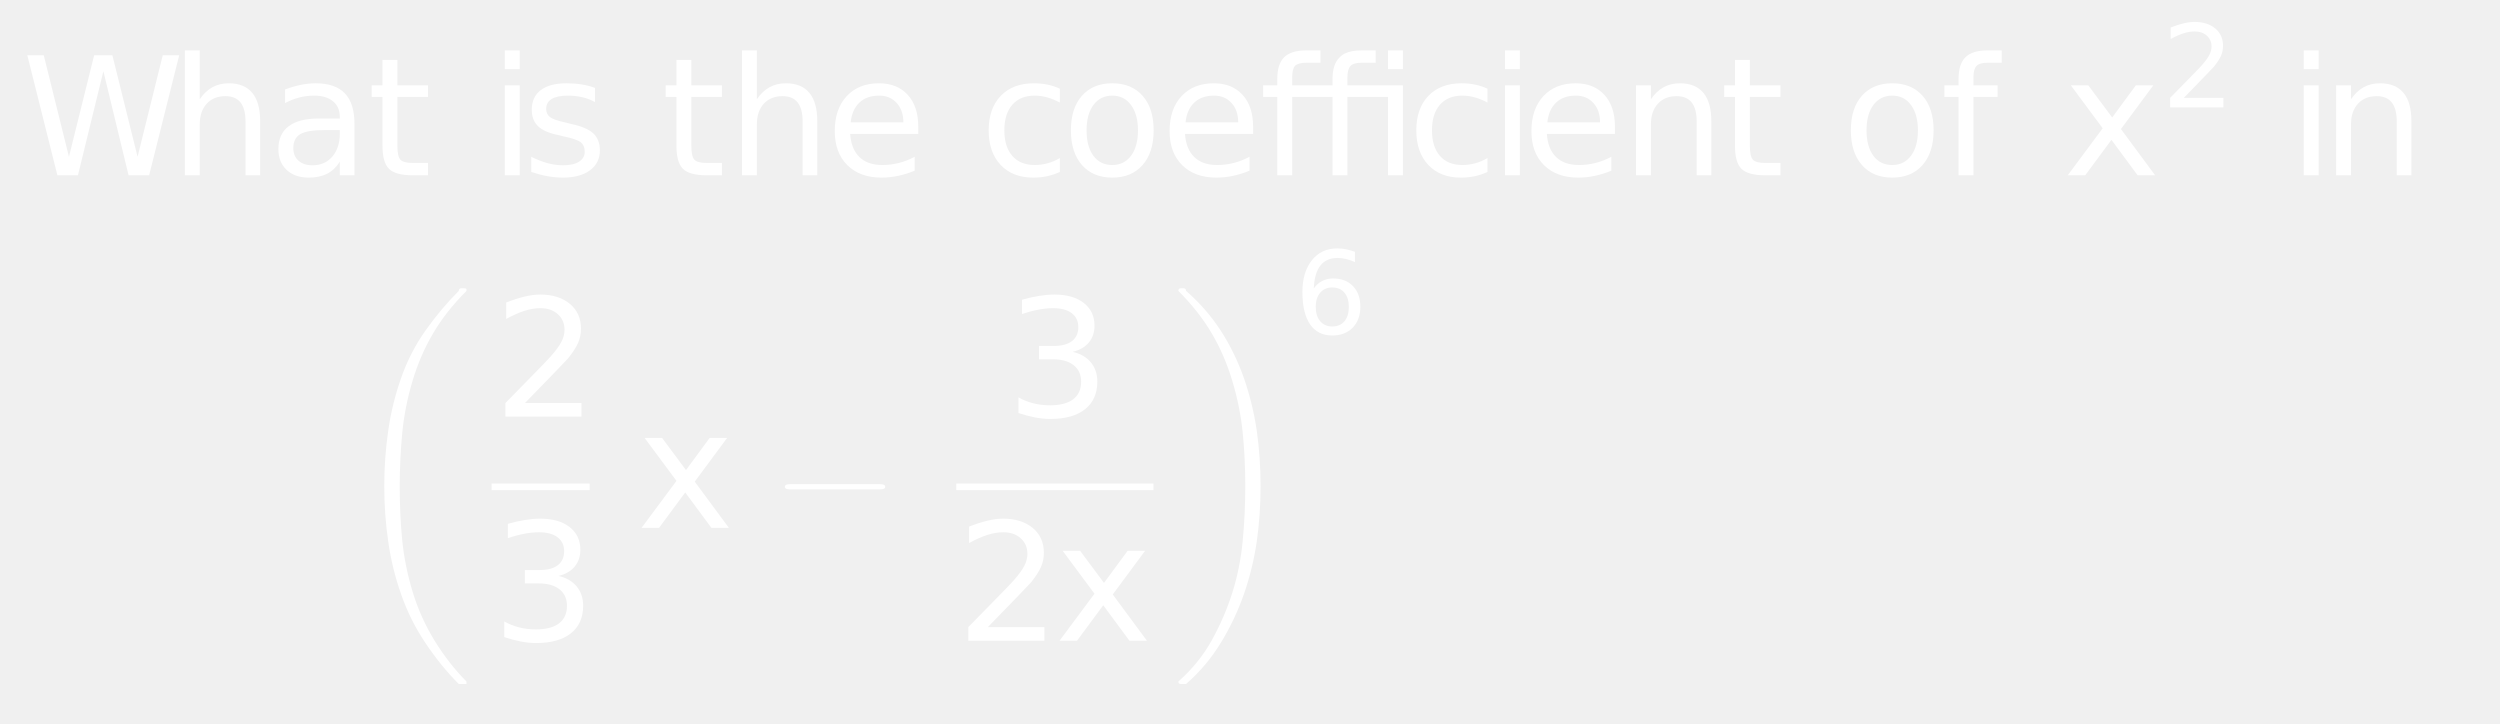
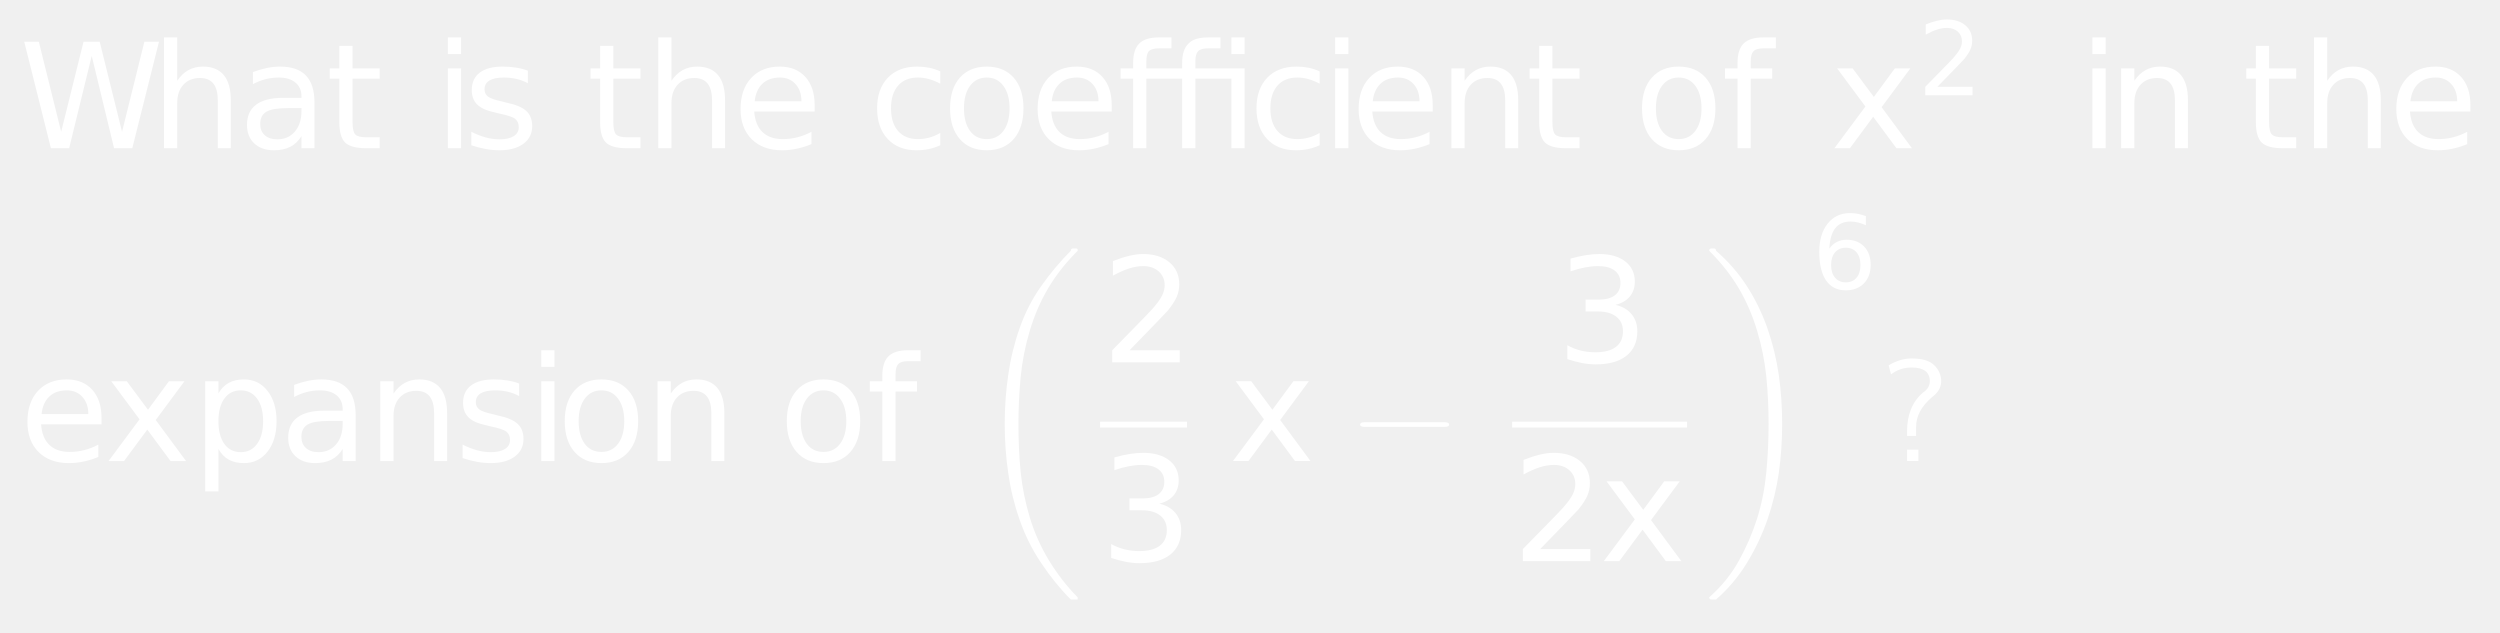
- <svg xmlns="http://www.w3.org/2000/svg" style="fill-opacity:1; color-rendering:auto; color-interpolation:auto; stroke:black; text-rendering:auto; stroke-linecap:square; stroke-miterlimit:10; stroke-opacity:1; shape-rendering:auto; fill:black; stroke-dasharray:none; font-weight:normal; stroke-width:1; font-family:'Dialog'; font-style:normal; stroke-linejoin:miter; font-size:12; stroke-dashoffset:0; image-rendering:auto;" width="228" height="66">
+ <svg xmlns="http://www.w3.org/2000/svg" style="fill-opacity:1; color-rendering:auto; color-interpolation:auto; stroke:black; text-rendering:auto; stroke-linecap:square; stroke-miterlimit:10; stroke-opacity:1; shape-rendering:auto; fill:black; stroke-dasharray:none; font-weight:normal; stroke-width:1; font-family:'Dialog'; font-style:normal; stroke-linejoin:miter; font-size:12; stroke-dashoffset:0; image-rendering:auto;" width="257" height="65">
  <defs id="genericDefs" />
  <g>
-     <g transform="scale(15,15) translate(0.1333,1.0658) scale(0.1,0.1)" style="fill:white; text-rendering:geometricPrecision; color-rendering:optimizeQuality; image-rendering:optimizeQuality; color-interpolation:linearRGB; stroke:white;">
+     <g transform="scale(15,15) translate(0.1333,1.0158) scale(0.1,0.1)" style="fill:white; text-rendering:geometricPrecision; color-rendering:optimizeQuality; image-rendering:optimizeQuality; color-interpolation:linearRGB; stroke:white;">
      <path style="stroke:none;" d="M0.328 -7.297 L1.328 -7.297 L2.859 -1.125 L4.391 -7.297 L5.5 -7.297 L7.031 -1.125 L8.562 -7.297 L9.562 -7.297 L7.734 0 L6.484 0 L4.953 -6.328 L3.406 0 L2.156 0 L0.328 -7.297 ZM14.484 -3.297 L14.484 0 L13.594 0 L13.594 -3.266 Q13.594 -4.047 13.289 -4.43 Q12.984 -4.812 12.375 -4.812 Q11.656 -4.812 11.234 -4.352 Q10.812 -3.891 10.812 -3.094 L10.812 0 L9.906 0 L9.906 -7.594 L10.812 -7.594 L10.812 -4.625 Q11.141 -5.109 11.578 -5.352 Q12.016 -5.594 12.578 -5.594 Q13.516 -5.594 14 -5.016 Q14.484 -4.438 14.484 -3.297 ZM18.422 -2.75 Q17.344 -2.75 16.922 -2.5 Q16.5 -2.25 16.5 -1.656 Q16.5 -1.172 16.812 -0.891 Q17.125 -0.609 17.672 -0.609 Q18.422 -0.609 18.875 -1.141 Q19.328 -1.672 19.328 -2.547 L19.328 -2.75 L18.422 -2.75 ZM20.219 -3.125 L20.219 0 L19.328 0 L19.328 -0.828 Q19.016 -0.328 18.555 -0.094 Q18.094 0.141 17.438 0.141 Q16.594 0.141 16.094 -0.328 Q15.594 -0.797 15.594 -1.594 Q15.594 -2.516 16.219 -2.984 Q16.844 -3.453 18.062 -3.453 L19.328 -3.453 L19.328 -3.547 Q19.328 -4.156 18.914 -4.5 Q18.5 -4.844 17.766 -4.844 Q17.297 -4.844 16.852 -4.727 Q16.406 -4.609 16 -4.391 L16 -5.219 Q16.5 -5.406 16.961 -5.5 Q17.422 -5.594 17.859 -5.594 Q19.047 -5.594 19.633 -4.984 Q20.219 -4.375 20.219 -3.125 ZM22.828 -7.016 L22.828 -5.469 L24.688 -5.469 L24.688 -4.766 L22.828 -4.766 L22.828 -1.797 Q22.828 -1.141 23.016 -0.945 Q23.203 -0.75 23.766 -0.75 L24.688 -0.75 L24.688 0 L23.766 0 Q22.719 0 22.32 -0.391 Q21.922 -0.781 21.922 -1.797 L21.922 -4.766 L21.266 -4.766 L21.266 -5.469 L21.922 -5.469 L21.922 -7.016 L22.828 -7.016 Z" />
      <path d="M0.938 -5.469 L1.844 -5.469 L1.844 0 L0.938 0 L0.938 -5.469 ZM0.938 -7.594 L1.844 -7.594 L1.844 -6.453 L0.938 -6.453 L0.938 -7.594 ZM6.422 -5.312 L6.422 -4.453 Q6.047 -4.656 5.641 -4.75 Q5.234 -4.844 4.781 -4.844 Q4.125 -4.844 3.789 -4.641 Q3.453 -4.438 3.453 -4.031 Q3.453 -3.719 3.688 -3.539 Q3.922 -3.359 4.656 -3.203 L4.953 -3.125 Q5.922 -2.922 6.32 -2.547 Q6.719 -2.172 6.719 -1.516 Q6.719 -0.75 6.117 -0.305 Q5.516 0.141 4.469 0.141 Q4.016 0.141 3.539 0.055 Q3.062 -0.031 2.547 -0.203 L2.547 -1.125 Q3.047 -0.875 3.523 -0.742 Q4 -0.609 4.484 -0.609 Q5.109 -0.609 5.453 -0.828 Q5.797 -1.047 5.797 -1.438 Q5.797 -1.812 5.555 -2.008 Q5.312 -2.203 4.469 -2.375 L4.156 -2.453 Q3.328 -2.625 2.953 -2.992 Q2.578 -3.359 2.578 -3.984 Q2.578 -4.766 3.125 -5.18 Q3.672 -5.594 4.688 -5.594 Q5.172 -5.594 5.617 -5.523 Q6.062 -5.453 6.422 -5.312 Z" style="stroke:none;" transform="scale(10,10) translate(2.8421,0) scale(0.1,0.1)" />
      <path d="M1.828 -7.016 L1.828 -5.469 L3.688 -5.469 L3.688 -4.766 L1.828 -4.766 L1.828 -1.797 Q1.828 -1.141 2.016 -0.945 Q2.203 -0.75 2.766 -0.75 L3.688 -0.75 L3.688 0 L2.766 0 Q1.719 0 1.32 -0.391 Q0.922 -0.781 0.922 -1.797 L0.922 -4.766 L0.266 -4.766 L0.266 -5.469 L0.922 -5.469 L0.922 -7.016 L1.828 -7.016 ZM9.484 -3.297 L9.484 0 L8.594 0 L8.594 -3.266 Q8.594 -4.047 8.289 -4.43 Q7.984 -4.812 7.375 -4.812 Q6.656 -4.812 6.234 -4.352 Q5.812 -3.891 5.812 -3.094 L5.812 0 L4.906 0 L4.906 -7.594 L5.812 -7.594 L5.812 -4.625 Q6.141 -5.109 6.578 -5.352 Q7.016 -5.594 7.578 -5.594 Q8.516 -5.594 9 -5.016 Q9.484 -4.438 9.484 -3.297 ZM15.625 -2.953 L15.625 -2.516 L11.484 -2.516 Q11.547 -1.594 12.047 -1.109 Q12.547 -0.625 13.438 -0.625 Q13.953 -0.625 14.445 -0.75 Q14.938 -0.875 15.406 -1.125 L15.406 -0.281 Q14.922 -0.078 14.414 0.031 Q13.906 0.141 13.391 0.141 Q12.078 0.141 11.312 -0.617 Q10.547 -1.375 10.547 -2.688 Q10.547 -4.031 11.273 -4.812 Q12 -5.594 13.234 -5.594 Q14.344 -5.594 14.984 -4.891 Q15.625 -4.188 15.625 -2.953 ZM14.719 -3.219 Q14.719 -3.953 14.312 -4.398 Q13.906 -4.844 13.25 -4.844 Q12.484 -4.844 12.039 -4.414 Q11.594 -3.984 11.516 -3.219 L14.719 -3.219 Z" style="stroke:none;" transform="scale(10,10) translate(3.8873,0) scale(0.1,0.1)" />
      <path d="M4.875 -5.266 L4.875 -4.422 Q4.5 -4.625 4.117 -4.734 Q3.734 -4.844 3.344 -4.844 Q2.469 -4.844 1.984 -4.289 Q1.5 -3.734 1.5 -2.734 Q1.5 -1.734 1.984 -1.18 Q2.469 -0.625 3.344 -0.625 Q3.734 -0.625 4.117 -0.727 Q4.5 -0.828 4.875 -1.047 L4.875 -0.203 Q4.5 -0.031 4.102 0.055 Q3.703 0.141 3.25 0.141 Q2 0.141 1.273 -0.633 Q0.547 -1.406 0.547 -2.734 Q0.547 -4.062 1.281 -4.828 Q2.016 -5.594 3.297 -5.594 Q3.719 -5.594 4.109 -5.516 Q4.5 -5.438 4.875 -5.266 ZM8.062 -4.844 Q7.344 -4.844 6.922 -4.281 Q6.5 -3.719 6.5 -2.734 Q6.5 -1.75 6.914 -1.188 Q7.328 -0.625 8.062 -0.625 Q8.781 -0.625 9.203 -1.188 Q9.625 -1.75 9.625 -2.734 Q9.625 -3.703 9.203 -4.273 Q8.781 -4.844 8.062 -4.844 ZM8.062 -5.594 Q9.234 -5.594 9.906 -4.836 Q10.578 -4.078 10.578 -2.734 Q10.578 -1.391 9.906 -0.625 Q9.234 0.141 8.062 0.141 Q6.891 0.141 6.219 -0.625 Q5.547 -1.391 5.547 -2.734 Q5.547 -4.078 6.219 -4.836 Q6.891 -5.594 8.062 -5.594 ZM16.625 -2.953 L16.625 -2.516 L12.484 -2.516 Q12.547 -1.594 13.047 -1.109 Q13.547 -0.625 14.438 -0.625 Q14.953 -0.625 15.445 -0.75 Q15.938 -0.875 16.406 -1.125 L16.406 -0.281 Q15.922 -0.078 15.414 0.031 Q14.906 0.141 14.391 0.141 Q13.078 0.141 12.312 -0.617 Q11.547 -1.375 11.547 -2.688 Q11.547 -4.031 12.273 -4.812 Q13 -5.594 14.234 -5.594 Q15.344 -5.594 15.984 -4.891 Q16.625 -4.188 16.625 -2.953 ZM15.719 -3.219 Q15.719 -3.953 15.312 -4.398 Q14.906 -4.844 14.25 -4.844 Q13.484 -4.844 13.039 -4.414 Q12.594 -3.984 12.516 -3.219 L15.719 -3.219 ZM20.719 -7.594 L20.719 -6.844 L19.859 -6.844 Q19.375 -6.844 19.172 -6.656 Q19 -6.453 19 -5.953 L19 -5.469 L21.453 -5.469 L21.453 -5.844 Q21.453 -6.766 21.891 -7.172 Q22.016 -7.312 22.203 -7.406 Q22.594 -7.594 23.234 -7.594 L24.078 -7.594 L24.078 -6.844 L23.219 -6.844 Q22.734 -6.844 22.547 -6.648 Q22.359 -6.453 22.359 -5.953 L22.359 -5.469 L25.734 -5.469 L25.734 0 L24.828 0 L24.828 -4.766 L22.359 -4.766 L22.359 0 L21.453 0 L21.453 -4.766 L19 -4.766 L19 0 L18.094 0 L18.094 -4.766 L17.234 -4.766 L17.234 -5.469 L18.094 -5.469 L18.094 -5.844 Q18.094 -6.766 18.516 -7.18 Q18.938 -7.594 19.859 -7.594 L20.719 -7.594 ZM24.828 -7.594 L25.734 -7.594 L25.734 -6.453 L24.828 -6.453 L24.828 -7.594 ZM30.875 -5.266 L30.875 -4.422 Q30.5 -4.625 30.117 -4.734 Q29.734 -4.844 29.344 -4.844 Q28.469 -4.844 27.984 -4.289 Q27.5 -3.734 27.5 -2.734 Q27.5 -1.734 27.984 -1.18 Q28.469 -0.625 29.344 -0.625 Q29.734 -0.625 30.117 -0.727 Q30.5 -0.828 30.875 -1.047 L30.875 -0.203 Q30.5 -0.031 30.102 0.055 Q29.703 0.141 29.25 0.141 Q28 0.141 27.273 -0.633 Q26.547 -1.406 26.547 -2.734 Q26.547 -4.062 27.281 -4.828 Q28.016 -5.594 29.297 -5.594 Q29.719 -5.594 30.109 -5.516 Q30.5 -5.438 30.875 -5.266 ZM31.938 -5.469 L32.844 -5.469 L32.844 0 L31.938 0 L31.938 -5.469 ZM31.938 -7.594 L32.844 -7.594 L32.844 -6.453 L31.938 -6.453 L31.938 -7.594 ZM38.625 -2.953 L38.625 -2.516 L34.484 -2.516 Q34.547 -1.594 35.047 -1.109 Q35.547 -0.625 36.438 -0.625 Q36.953 -0.625 37.445 -0.75 Q37.938 -0.875 38.406 -1.125 L38.406 -0.281 Q37.922 -0.078 37.414 0.031 Q36.906 0.141 36.391 0.141 Q35.078 0.141 34.312 -0.617 Q33.547 -1.375 33.547 -2.688 Q33.547 -4.031 34.273 -4.812 Q35 -5.594 36.234 -5.594 Q37.344 -5.594 37.984 -4.891 Q38.625 -4.188 38.625 -2.953 ZM37.719 -3.219 Q37.719 -3.953 37.312 -4.398 Q36.906 -4.844 36.25 -4.844 Q35.484 -4.844 35.039 -4.414 Q34.594 -3.984 34.516 -3.219 L37.719 -3.219 ZM44.484 -3.297 L44.484 0 L43.594 0 L43.594 -3.266 Q43.594 -4.047 43.289 -4.43 Q42.984 -4.812 42.375 -4.812 Q41.656 -4.812 41.234 -4.352 Q40.812 -3.891 40.812 -3.094 L40.812 0 L39.906 0 L39.906 -5.469 L40.812 -5.469 L40.812 -4.625 Q41.141 -5.109 41.578 -5.352 Q42.016 -5.594 42.578 -5.594 Q43.516 -5.594 44 -5.016 Q44.484 -4.438 44.484 -3.297 ZM46.828 -7.016 L46.828 -5.469 L48.688 -5.469 L48.688 -4.766 L46.828 -4.766 L46.828 -1.797 Q46.828 -1.141 47.016 -0.945 Q47.203 -0.75 47.766 -0.75 L48.688 -0.75 L48.688 0 L47.766 0 Q46.719 0 46.32 -0.391 Q45.922 -0.781 45.922 -1.797 L45.922 -4.766 L45.266 -4.766 L45.266 -5.469 L45.922 -5.469 L45.922 -7.016 L46.828 -7.016 Z" style="stroke:none;" transform="scale(10,10) translate(5.8231,0) scale(0.1,0.1)" />
      <path d="M3.062 -4.844 Q2.344 -4.844 1.922 -4.281 Q1.5 -3.719 1.5 -2.734 Q1.5 -1.75 1.914 -1.188 Q2.328 -0.625 3.062 -0.625 Q3.781 -0.625 4.203 -1.188 Q4.625 -1.75 4.625 -2.734 Q4.625 -3.703 4.203 -4.273 Q3.781 -4.844 3.062 -4.844 ZM3.062 -5.594 Q4.234 -5.594 4.906 -4.836 Q5.578 -4.078 5.578 -2.734 Q5.578 -1.391 4.906 -0.625 Q4.234 0.141 3.062 0.141 Q1.891 0.141 1.219 -0.625 Q0.547 -1.391 0.547 -2.734 Q0.547 -4.078 1.219 -4.836 Q1.891 -5.594 3.062 -5.594 ZM9.719 -7.594 L9.719 -6.844 L8.859 -6.844 Q8.375 -6.844 8.188 -6.648 Q8 -6.453 8 -5.953 L8 -5.469 L9.469 -5.469 L9.469 -4.766 L8 -4.766 L8 0 L7.094 0 L7.094 -4.766 L6.234 -4.766 L6.234 -5.469 L7.094 -5.469 L7.094 -5.844 Q7.094 -6.766 7.516 -7.18 Q7.938 -7.594 8.859 -7.594 L9.719 -7.594 Z" style="stroke:none;" transform="scale(10,10) translate(11.0652,0) scale(0.1,0.1)" />
      <path d="M5.484 -5.469 L3.516 -2.812 L5.594 0 L4.531 0 L2.938 -2.156 L1.344 0 L0.281 0 L2.406 -2.859 L0.469 -5.469 L1.531 -5.469 L2.984 -3.516 L4.422 -5.469 L5.484 -5.469 Z" style="stroke:none;" transform="scale(10,10) translate(12.4104,0) scale(0.1,0.1)" />
-       <path d="M1.922 -0.828 L5.359 -0.828 L5.359 0 L0.734 0 L0.734 -0.828 Q1.297 -1.406 2.266 -2.391 Q3.234 -3.375 3.484 -3.656 Q3.953 -4.188 4.141 -4.555 Q4.328 -4.922 4.328 -5.281 Q4.328 -5.859 3.922 -6.227 Q3.516 -6.594 2.859 -6.594 Q2.391 -6.594 1.883 -6.43 Q1.375 -6.266 0.781 -5.938 L0.781 -6.938 Q1.375 -7.172 1.891 -7.297 Q2.406 -7.422 2.844 -7.422 Q3.969 -7.422 4.648 -6.859 Q5.328 -6.297 5.328 -5.344 Q5.328 -4.891 5.156 -4.492 Q4.984 -4.094 4.547 -3.547 Q4.422 -3.406 3.766 -2.727 Q3.109 -2.047 1.922 -0.828 Z" style="stroke:none;" transform="scale(10,10) translate(13.0098,-0.4129) scale(0.07,0.07)" />
-       <path d="M0.938 -5.469 L1.844 -5.469 L1.844 0 L0.938 0 L0.938 -5.469 ZM0.938 -7.594 L1.844 -7.594 L1.844 -6.453 L0.938 -6.453 L0.938 -7.594 ZM7.484 -3.297 L7.484 0 L6.594 0 L6.594 -3.266 Q6.594 -4.047 6.289 -4.43 Q5.984 -4.812 5.375 -4.812 Q4.656 -4.812 4.234 -4.352 Q3.812 -3.891 3.812 -3.094 L3.812 0 L2.906 0 L2.906 -5.469 L3.812 -5.469 L3.812 -4.625 Q4.141 -5.109 4.578 -5.352 Q5.016 -5.594 5.578 -5.594 Q6.516 -5.594 7 -5.016 Q7.484 -4.438 7.484 -3.297 Z" style="stroke:none;" transform="scale(10,10) translate(13.0098,-0.4129) scale(1,1) translate(0.7698,0.4129) scale(0.1,0.1)" />
-       <path d="M0.656 2.359 Q0.547 2.25 0.453 2.109 Q0.359 1.969 0.305 1.812 Q0.25 1.656 0.227 1.492 Q0.203 1.328 0.203 1.156 Q0.203 0.984 0.227 0.82 Q0.25 0.656 0.305 0.5 Q0.359 0.344 0.453 0.211 Q0.547 0.078 0.656 -0.031 Q0.656 -0.047 0.672 -0.047 L0.688 -0.047 Q0.703 -0.047 0.703 -0.039 Q0.703 -0.031 0.703 -0.031 Q0.703 -0.031 0.703 -0.031 Q0.578 0.094 0.5 0.227 Q0.422 0.359 0.375 0.516 Q0.328 0.672 0.312 0.836 Q0.297 1 0.297 1.156 Q0.297 1.328 0.312 1.484 Q0.328 1.641 0.375 1.797 Q0.422 1.953 0.508 2.094 Q0.594 2.234 0.703 2.344 Q0.703 2.344 0.703 2.344 Q0.703 2.359 0.703 2.359 Q0.703 2.359 0.688 2.359 L0.672 2.359 Q0.656 2.359 0.656 2.359 Z" style="stroke:none;" transform="scale(10,10) translate(13.0098,-0.4129) scale(1,1) translate(-11.0098,1.1468)" />
+       <path d="M1.922 -0.828 L5.359 -0.828 L5.359 0 L0.734 0 L0.734 -0.828 Q1.297 -1.406 2.266 -2.391 Q3.234 -3.375 3.484 -3.656 Q3.953 -4.188 4.141 -4.555 Q4.328 -4.922 4.328 -5.281 Q4.328 -5.859 3.922 -6.227 Q3.516 -6.594 2.859 -6.594 Q2.391 -6.594 1.883 -6.43 Q1.375 -6.266 0.781 -5.938 L0.781 -6.938 Q1.375 -7.172 1.891 -7.297 Q2.406 -7.422 2.844 -7.422 Q3.969 -7.422 4.648 -6.859 Q5.328 -6.297 5.328 -5.344 Q5.328 -4.891 5.156 -4.492 Q4.984 -4.094 4.547 -3.547 Q4.422 -3.406 3.766 -2.727 Q3.109 -2.047 1.922 -0.828 Z" style="stroke:none;" transform="scale(10,10) translate(13.0098,-0.3629) scale(0.07,0.07)" />
+       <path d="M0.938 -5.469 L1.844 -5.469 L1.844 0 L0.938 0 L0.938 -5.469 ZM0.938 -7.594 L1.844 -7.594 L1.844 -6.453 L0.938 -6.453 L0.938 -7.594 ZM7.484 -3.297 L7.484 0 L6.594 0 L6.594 -3.266 Q6.594 -4.047 6.289 -4.43 Q5.984 -4.812 5.375 -4.812 Q4.656 -4.812 4.234 -4.352 Q3.812 -3.891 3.812 -3.094 L3.812 0 L2.906 0 L2.906 -5.469 L3.812 -5.469 L3.812 -4.625 Q4.141 -5.109 4.578 -5.352 Q5.016 -5.594 5.578 -5.594 Q6.516 -5.594 7 -5.016 Q7.484 -4.438 7.484 -3.297 Z" style="stroke:none;" transform="scale(10,10) translate(13.0098,-0.3629) scale(1,1) translate(1.1032,0.3629) scale(0.1,0.1)" />
+       <path d="M1.828 -7.016 L1.828 -5.469 L3.688 -5.469 L3.688 -4.766 L1.828 -4.766 L1.828 -1.797 Q1.828 -1.141 2.016 -0.945 Q2.203 -0.75 2.766 -0.75 L3.688 -0.75 L3.688 0 L2.766 0 Q1.719 0 1.32 -0.391 Q0.922 -0.781 0.922 -1.797 L0.922 -4.766 L0.266 -4.766 L0.266 -5.469 L0.922 -5.469 L0.922 -7.016 L1.828 -7.016 ZM9.484 -3.297 L9.484 0 L8.594 0 L8.594 -3.266 Q8.594 -4.047 8.289 -4.43 Q7.984 -4.812 7.375 -4.812 Q6.656 -4.812 6.234 -4.352 Q5.812 -3.891 5.812 -3.094 L5.812 0 L4.906 0 L4.906 -7.594 L5.812 -7.594 L5.812 -4.625 Q6.141 -5.109 6.578 -5.352 Q7.016 -5.594 7.578 -5.594 Q8.516 -5.594 9 -5.016 Q9.484 -4.438 9.484 -3.297 ZM15.625 -2.953 L15.625 -2.516 L11.484 -2.516 Q11.547 -1.594 12.047 -1.109 Q12.547 -0.625 13.438 -0.625 Q13.953 -0.625 14.445 -0.75 Q14.938 -0.875 15.406 -1.125 L15.406 -0.281 Q14.922 -0.078 14.414 0.031 Q13.906 0.141 13.391 0.141 Q12.078 0.141 11.312 -0.617 Q10.547 -1.375 10.547 -2.688 Q10.547 -4.031 11.273 -4.812 Q12 -5.594 13.234 -5.594 Q14.344 -5.594 14.984 -4.891 Q15.625 -4.188 15.625 -2.953 ZM14.719 -3.219 Q14.719 -3.953 14.312 -4.398 Q13.906 -4.844 13.25 -4.844 Q12.484 -4.844 12.039 -4.414 Q11.594 -3.984 11.516 -3.219 L14.719 -3.219 Z" style="stroke:none;" transform="scale(10,10) translate(13.0098,-0.3629) scale(1,1) translate(2.2249,0.3629) scale(0.1,0.1)" />
+       <path d="M5.625 -2.953 L5.625 -2.516 L1.484 -2.516 Q1.547 -1.594 2.047 -1.109 Q2.547 -0.625 3.438 -0.625 Q3.953 -0.625 4.445 -0.75 Q4.938 -0.875 5.406 -1.125 L5.406 -0.281 Q4.922 -0.078 4.414 0.031 Q3.906 0.141 3.391 0.141 Q2.078 0.141 1.312 -0.617 Q0.547 -1.375 0.547 -2.688 Q0.547 -4.031 1.273 -4.812 Q2 -5.594 3.234 -5.594 Q4.344 -5.594 4.984 -4.891 Q5.625 -4.188 5.625 -2.953 ZM4.719 -3.219 Q4.719 -3.953 4.312 -4.398 Q3.906 -4.844 3.25 -4.844 Q2.484 -4.844 2.039 -4.414 Q1.594 -3.984 1.516 -3.219 L4.719 -3.219 ZM11.309 -5.469 L9.34 -2.812 L11.418 0 L10.355 0 L8.762 -2.156 L7.168 0 L6.106 0 L8.23 -2.859 L6.293 -5.469 L7.356 -5.469 L8.809 -3.516 L10.246 -5.469 L11.309 -5.469 ZM13.637 -0.828 L13.637 2.078 L12.73 2.078 L12.73 -5.469 L13.637 -5.469 L13.637 -4.641 Q13.918 -5.125 14.348 -5.359 Q14.777 -5.594 15.387 -5.594 Q16.387 -5.594 17.004 -4.805 Q17.621 -4.016 17.621 -2.734 Q17.621 -1.438 17.004 -0.648 Q16.387 0.141 15.387 0.141 Q14.777 0.141 14.348 -0.094 Q13.918 -0.328 13.637 -0.828 ZM16.699 -2.734 Q16.699 -3.719 16.285 -4.281 Q15.871 -4.844 15.168 -4.844 Q14.449 -4.844 14.043 -4.281 Q13.637 -3.719 13.637 -2.734 Q13.637 -1.734 14.043 -1.172 Q14.449 -0.609 15.168 -0.609 Q15.871 -0.609 16.285 -1.172 Q16.699 -1.734 16.699 -2.734 ZM21.246 -2.75 Q20.168 -2.75 19.746 -2.5 Q19.324 -2.25 19.324 -1.656 Q19.324 -1.172 19.637 -0.891 Q19.949 -0.609 20.496 -0.609 Q21.246 -0.609 21.699 -1.141 Q22.152 -1.672 22.152 -2.547 L22.152 -2.75 L21.246 -2.75 ZM23.043 -3.125 L23.043 0 L22.152 0 L22.152 -0.828 Q21.84 -0.328 21.379 -0.094 Q20.918 0.141 20.262 0.141 Q19.418 0.141 18.918 -0.328 Q18.418 -0.797 18.418 -1.594 Q18.418 -2.516 19.043 -2.984 Q19.668 -3.453 20.887 -3.453 L22.152 -3.453 L22.152 -3.547 Q22.152 -4.156 21.738 -4.5 Q21.324 -4.844 20.59 -4.844 Q20.121 -4.844 19.676 -4.727 Q19.23 -4.609 18.824 -4.391 L18.824 -5.219 Q19.324 -5.406 19.785 -5.5 Q20.246 -5.594 20.684 -5.594 Q21.871 -5.594 22.457 -4.984 Q23.043 -4.375 23.043 -3.125 ZM29.309 -3.297 L29.309 0 L28.418 0 L28.418 -3.266 Q28.418 -4.047 28.113 -4.43 Q27.809 -4.812 27.199 -4.812 Q26.48 -4.812 26.059 -4.352 Q25.637 -3.891 25.637 -3.094 L25.637 0 L24.73 0 L24.73 -5.469 L25.637 -5.469 L25.637 -4.625 Q25.965 -5.109 26.402 -5.352 Q26.84 -5.594 27.402 -5.594 Q28.34 -5.594 28.824 -5.016 Q29.309 -4.438 29.309 -3.297 ZM34.246 -5.312 L34.246 -4.453 Q33.871 -4.656 33.465 -4.75 Q33.059 -4.844 32.605 -4.844 Q31.949 -4.844 31.613 -4.641 Q31.277 -4.438 31.277 -4.031 Q31.277 -3.719 31.512 -3.539 Q31.746 -3.359 32.48 -3.203 L32.777 -3.125 Q33.746 -2.922 34.145 -2.547 Q34.543 -2.172 34.543 -1.516 Q34.543 -0.75 33.941 -0.305 Q33.34 0.141 32.293 0.141 Q31.84 0.141 31.363 0.055 Q30.887 -0.031 30.371 -0.203 L30.371 -1.125 Q30.871 -0.875 31.348 -0.742 Q31.824 -0.609 32.309 -0.609 Q32.934 -0.609 33.277 -0.828 Q33.621 -1.047 33.621 -1.438 Q33.621 -1.812 33.379 -2.008 Q33.137 -2.203 32.293 -2.375 L31.98 -2.453 Q31.152 -2.625 30.777 -2.992 Q30.402 -3.359 30.402 -3.984 Q30.402 -4.766 30.949 -5.18 Q31.496 -5.594 32.512 -5.594 Q32.996 -5.594 33.441 -5.523 Q33.887 -5.453 34.246 -5.312 ZM35.762 -5.469 L36.668 -5.469 L36.668 0 L35.762 0 L35.762 -5.469 ZM35.762 -7.594 L36.668 -7.594 L36.668 -6.453 L35.762 -6.453 L35.762 -7.594 ZM39.887 -4.844 Q39.168 -4.844 38.746 -4.281 Q38.324 -3.719 38.324 -2.734 Q38.324 -1.75 38.738 -1.188 Q39.152 -0.625 39.887 -0.625 Q40.605 -0.625 41.027 -1.188 Q41.449 -1.75 41.449 -2.734 Q41.449 -3.703 41.027 -4.273 Q40.605 -4.844 39.887 -4.844 ZM39.887 -5.594 Q41.059 -5.594 41.73 -4.836 Q42.402 -4.078 42.402 -2.734 Q42.402 -1.391 41.73 -0.625 Q41.059 0.141 39.887 0.141 Q38.715 0.141 38.043 -0.625 Q37.371 -1.391 37.371 -2.734 Q37.371 -4.078 38.043 -4.836 Q38.715 -5.594 39.887 -5.594 ZM48.309 -3.297 L48.309 0 L47.418 0 L47.418 -3.266 Q47.418 -4.047 47.113 -4.43 Q46.809 -4.812 46.199 -4.812 Q45.48 -4.812 45.059 -4.352 Q44.637 -3.891 44.637 -3.094 L44.637 0 L43.73 0 L43.73 -5.469 L44.637 -5.469 L44.637 -4.625 Q44.965 -5.109 45.402 -5.352 Q45.84 -5.594 46.402 -5.594 Q47.34 -5.594 47.824 -5.016 Q48.309 -4.438 48.309 -3.297 Z" style="stroke:none;" transform="scale(10,10) translate(13.0098,-0.3629) scale(1,1) translate(-13.0098,2.5068) scale(0.1,0.1)" />
+       <path d="M3.062 -4.844 Q2.344 -4.844 1.922 -4.281 Q1.5 -3.719 1.5 -2.734 Q1.5 -1.75 1.914 -1.188 Q2.328 -0.625 3.062 -0.625 Q3.781 -0.625 4.203 -1.188 Q4.625 -1.75 4.625 -2.734 Q4.625 -3.703 4.203 -4.273 Q3.781 -4.844 3.062 -4.844 ZM3.062 -5.594 Q4.234 -5.594 4.906 -4.836 Q5.578 -4.078 5.578 -2.734 Q5.578 -1.391 4.906 -0.625 Q4.234 0.141 3.062 0.141 Q1.891 0.141 1.219 -0.625 Q0.547 -1.391 0.547 -2.734 Q0.547 -4.078 1.219 -4.836 Q1.891 -5.594 3.062 -5.594 ZM9.719 -7.594 L9.719 -6.844 L8.859 -6.844 Q8.375 -6.844 8.188 -6.648 Q8 -6.453 8 -5.953 L8 -5.469 L9.469 -5.469 L9.469 -4.766 L8 -4.766 L8 0 L7.094 0 L7.094 -4.766 L6.234 -4.766 L6.234 -5.469 L7.094 -5.469 L7.094 -5.844 Q7.094 -6.766 7.516 -7.18 Q7.938 -7.594 8.859 -7.594 L9.719 -7.594 Z" style="stroke:none;" transform="scale(10,10) translate(13.0098,-0.3629) scale(1,1) translate(-7.8056,2.5068) scale(0.1,0.1)" />
+       <path d="M0.656 2.359 Q0.547 2.25 0.453 2.109 Q0.359 1.969 0.305 1.812 Q0.25 1.656 0.227 1.492 Q0.203 1.328 0.203 1.156 Q0.203 0.984 0.227 0.82 Q0.25 0.656 0.305 0.5 Q0.359 0.344 0.453 0.211 Q0.547 0.078 0.656 -0.031 Q0.656 -0.047 0.672 -0.047 L0.688 -0.047 Q0.703 -0.047 0.703 -0.039 Q0.703 -0.031 0.703 -0.031 Q0.703 -0.031 0.703 -0.031 Q0.578 0.094 0.5 0.227 Q0.422 0.359 0.375 0.516 Q0.328 0.672 0.312 0.836 Q0.297 1 0.297 1.156 Q0.297 1.328 0.312 1.484 Q0.328 1.641 0.375 1.797 Q0.422 1.953 0.508 2.094 Q0.594 2.234 0.703 2.344 Q0.703 2.344 0.703 2.344 Q0.703 2.359 0.703 2.359 Q0.703 2.359 0.688 2.359 L0.672 2.359 Q0.656 2.359 0.656 2.359 Z" style="stroke:none;" transform="scale(10,10) translate(13.0098,-0.3629) scale(1,1) translate(-6.4604,1.0968)" />
    </g>
-     <g transform="matrix(15,0,0,15,0,0) translate(2.9996,2.5331) scale(0.1,0.1)" style="font-size:1; fill:white; text-rendering:geometricPrecision; color-rendering:optimizeQuality; image-rendering:optimizeQuality; font-family:'jlm_cmex10'; color-interpolation:linearRGB; stroke:white;">
+     <g transform="matrix(15,0,0,15,0,0) translate(7.549,2.4831) scale(0.1,0.1)" style="font-size:1; fill:white; text-rendering:geometricPrecision; color-rendering:optimizeQuality; image-rendering:optimizeQuality; font-family:'jlm_cmex10'; color-interpolation:linearRGB; stroke:white;">
      <path style="stroke:none;" d="M1.922 -0.828 L5.359 -0.828 L5.359 0 L0.734 0 L0.734 -0.828 Q1.297 -1.406 2.266 -2.391 Q3.234 -3.375 3.484 -3.656 Q3.953 -4.188 4.141 -4.555 Q4.328 -4.922 4.328 -5.281 Q4.328 -5.859 3.922 -6.227 Q3.516 -6.594 2.859 -6.594 Q2.391 -6.594 1.883 -6.43 Q1.375 -6.266 0.781 -5.938 L0.781 -6.938 Q1.375 -7.172 1.891 -7.297 Q2.406 -7.422 2.844 -7.422 Q3.969 -7.422 4.648 -6.859 Q5.328 -6.297 5.328 -5.344 Q5.328 -4.891 5.156 -4.492 Q4.984 -4.094 4.547 -3.547 Q4.422 -3.406 3.766 -2.727 Q3.109 -2.047 1.922 -0.828 Z" />
-       <rect x="2.989" y="2.94" transform="scale(10,10) translate(-2.9996,-2.5331)" width="0.596" style="stroke:none;" height="0.04" />
+       <rect x="7.539" y="2.89" transform="scale(10,10) translate(-7.549,-2.4831)" width="0.596" style="stroke:none;" height="0.04" />
      <path d="M4.062 -3.938 Q4.766 -3.781 5.164 -3.305 Q5.562 -2.828 5.562 -2.125 Q5.562 -1.047 4.82 -0.453 Q4.078 0.141 2.703 0.141 Q2.25 0.141 1.766 0.047 Q1.281 -0.047 0.766 -0.219 L0.766 -1.172 Q1.172 -0.938 1.664 -0.812 Q2.156 -0.688 2.688 -0.688 Q3.609 -0.688 4.094 -1.055 Q4.578 -1.422 4.578 -2.125 Q4.578 -2.766 4.125 -3.125 Q3.672 -3.484 2.875 -3.484 L2.016 -3.484 L2.016 -4.297 L2.906 -4.297 Q3.641 -4.297 4.023 -4.594 Q4.406 -4.891 4.406 -5.438 Q4.406 -5.984 4.008 -6.289 Q3.609 -6.594 2.875 -6.594 Q2.469 -6.594 2 -6.508 Q1.531 -6.422 0.984 -6.234 L0.984 -7.109 Q1.547 -7.266 2.039 -7.344 Q2.531 -7.422 2.953 -7.422 Q4.078 -7.422 4.734 -6.914 Q5.391 -6.406 5.391 -5.531 Q5.391 -4.922 5.047 -4.508 Q4.703 -4.094 4.062 -3.938 Z" style="stroke:none;" transform="scale(10,10) translate(-0.0102,1.3625) scale(0.1,0.1)" />
      <path d="M5.484 -5.469 L3.516 -2.812 L5.594 0 L4.531 0 L2.938 -2.156 L1.344 0 L0.281 0 L2.406 -2.859 L0.469 -5.469 L1.531 -5.469 L2.984 -3.516 L4.422 -5.469 L5.484 -5.469 Z" style="stroke:none;" transform="scale(10,10) translate(0.8728,0.6765) scale(0.1,0.1)" />
      <path d="M0.656 -0.234 L0.109 -0.234 Q0.078 -0.234 0.078 -0.25 Q0.078 -0.266 0.109 -0.266 L0.656 -0.266 Q0.688 -0.266 0.688 -0.25 Q0.688 -0.234 0.656 -0.234 Z" style="stroke:none;" transform="scale(10,10) translate(1.6944,0.6765)" />
    </g>
-     <g transform="matrix(15,0,0,15,0,0) translate(6.1155,2.5331) scale(0.1,0.1)" style="font-size:1; fill:white; text-rendering:geometricPrecision; color-rendering:optimizeQuality; image-rendering:optimizeQuality; font-family:'jlm_cmsy10'; color-interpolation:linearRGB; stroke:white;">
+     <g transform="matrix(15,0,0,15,0,0) translate(10.6649,2.4831) scale(0.1,0.1)" style="font-size:1; fill:white; text-rendering:geometricPrecision; color-rendering:optimizeQuality; image-rendering:optimizeQuality; font-family:'jlm_cmsy10'; color-interpolation:linearRGB; stroke:white;">
      <path style="stroke:none;" d="M4.062 -3.938 Q4.766 -3.781 5.164 -3.305 Q5.562 -2.828 5.562 -2.125 Q5.562 -1.047 4.82 -0.453 Q4.078 0.141 2.703 0.141 Q2.25 0.141 1.766 0.047 Q1.281 -0.047 0.766 -0.219 L0.766 -1.172 Q1.172 -0.938 1.664 -0.812 Q2.156 -0.688 2.688 -0.688 Q3.609 -0.688 4.094 -1.055 Q4.578 -1.422 4.578 -2.125 Q4.578 -2.766 4.125 -3.125 Q3.672 -3.484 2.875 -3.484 L2.016 -3.484 L2.016 -4.297 L2.906 -4.297 Q3.641 -4.297 4.023 -4.594 Q4.406 -4.891 4.406 -5.438 Q4.406 -5.984 4.008 -6.289 Q3.609 -6.594 2.875 -6.594 Q2.469 -6.594 2 -6.508 Q1.531 -6.422 0.984 -6.234 L0.984 -7.109 Q1.547 -7.266 2.039 -7.344 Q2.531 -7.422 2.953 -7.422 Q4.078 -7.422 4.734 -6.914 Q5.391 -6.406 5.391 -5.531 Q5.391 -4.922 5.047 -4.508 Q4.703 -4.094 4.062 -3.938 Z" />
-       <rect x="5.814" y="2.94" transform="scale(10,10) translate(-6.1155,-2.5331)" width="1.199" style="stroke:none;" height="0.04" />
+       <rect x="10.363" y="2.89" transform="scale(10,10) translate(-10.6649,-2.4831)" width="1.199" style="stroke:none;" height="0.04" />
      <path d="M1.922 -0.828 L5.359 -0.828 L5.359 0 L0.734 0 L0.734 -0.828 Q1.297 -1.406 2.266 -2.391 Q3.234 -3.375 3.484 -3.656 Q3.953 -4.188 4.141 -4.555 Q4.328 -4.922 4.328 -5.281 Q4.328 -5.859 3.922 -6.227 Q3.516 -6.594 2.859 -6.594 Q2.391 -6.594 1.883 -6.43 Q1.375 -6.266 0.781 -5.938 L0.781 -6.938 Q1.375 -7.172 1.891 -7.297 Q2.406 -7.422 2.844 -7.422 Q3.969 -7.422 4.648 -6.859 Q5.328 -6.297 5.328 -5.344 Q5.328 -4.891 5.156 -4.492 Q4.984 -4.094 4.547 -3.547 Q4.422 -3.406 3.766 -2.727 Q3.109 -2.047 1.922 -0.828 ZM11.484 -5.469 L9.516 -2.812 L11.594 0 L10.531 0 L8.938 -2.156 L7.344 0 L6.281 0 L8.406 -2.859 L6.469 -5.469 L7.531 -5.469 L8.984 -3.516 L10.422 -5.469 L11.484 -5.469 Z" style="stroke:none;" transform="scale(10,10) translate(-0.3016,1.3625) scale(0.1,0.1)" />
      <path d="M0.047 2.359 Q0.031 2.359 0.031 2.344 Q0.031 2.344 0.031 2.344 Q0.156 2.234 0.234 2.094 Q0.312 1.953 0.359 1.805 Q0.406 1.656 0.422 1.492 Q0.438 1.328 0.438 1.156 Q0.438 0.984 0.422 0.828 Q0.406 0.672 0.359 0.516 Q0.312 0.359 0.234 0.227 Q0.156 0.094 0.031 -0.031 Q0.031 -0.031 0.031 -0.031 Q0.031 -0.047 0.047 -0.047 L0.062 -0.047 Q0.078 -0.047 0.078 -0.031 Q0.203 0.078 0.289 0.211 Q0.375 0.344 0.43 0.5 Q0.484 0.656 0.508 0.82 Q0.531 0.984 0.531 1.156 Q0.531 1.328 0.508 1.492 Q0.484 1.656 0.43 1.812 Q0.375 1.969 0.289 2.109 Q0.203 2.25 0.078 2.359 Q0.078 2.359 0.062 2.359 L0.047 2.359 Z" style="stroke:none;" transform="scale(10,10) translate(1.0178,-0.7335)" />
    </g>
-     <g transform="matrix(15,0,0,15,0,0) translate(7.8695,2.0299) scale(0.07,0.07)" style="font-size:1; fill:white; text-rendering:geometricPrecision; color-rendering:optimizeQuality; image-rendering:optimizeQuality; font-family:'jlm_cmex10'; color-interpolation:linearRGB; stroke:white;">
+     <g transform="matrix(15,0,0,15,0,0) translate(12.4189,1.9799) scale(0.07,0.07)" style="font-size:1; fill:white; text-rendering:geometricPrecision; color-rendering:optimizeQuality; image-rendering:optimizeQuality; font-family:'jlm_cmex10'; color-interpolation:linearRGB; stroke:white;">
      <path style="stroke:none;" d="M3.297 -4.031 Q2.641 -4.031 2.25 -3.578 Q1.859 -3.125 1.859 -2.344 Q1.859 -1.547 2.25 -1.094 Q2.641 -0.641 3.297 -0.641 Q3.969 -0.641 4.352 -1.094 Q4.734 -1.547 4.734 -2.344 Q4.734 -3.125 4.352 -3.578 Q3.969 -4.031 3.297 -4.031 ZM5.266 -7.125 L5.266 -6.234 Q4.891 -6.406 4.508 -6.5 Q4.125 -6.594 3.766 -6.594 Q2.781 -6.594 2.266 -5.938 Q1.75 -5.281 1.688 -3.938 Q1.969 -4.359 2.406 -4.586 Q2.844 -4.812 3.359 -4.812 Q4.453 -4.812 5.094 -4.148 Q5.734 -3.484 5.734 -2.344 Q5.734 -1.219 5.07 -0.539 Q4.406 0.141 3.297 0.141 Q2.031 0.141 1.367 -0.828 Q0.703 -1.797 0.703 -3.641 Q0.703 -5.359 1.523 -6.391 Q2.344 -7.422 3.719 -7.422 Q4.094 -7.422 4.469 -7.352 Q4.844 -7.281 5.266 -7.125 Z" />
+       <path d="M0.25 -0.234 L0.25 -0.172 L0.188 -0.172 L0.188 -0.203 Q0.188 -0.375 0.297 -0.469 Q0.344 -0.5 0.344 -0.547 Q0.344 -0.641 0.219 -0.641 Q0.141 -0.641 0.078 -0.594 L0.062 -0.656 Q0.141 -0.703 0.219 -0.703 Q0.328 -0.703 0.375 -0.656 Q0.422 -0.609 0.422 -0.547 Q0.422 -0.484 0.359 -0.438 Q0.25 -0.344 0.25 -0.234 ZM0.188 0 L0.188 -0.078 L0.266 -0.078 L0.266 0 L0.188 0 Z" style="stroke:none;" transform="scale(14.2857,14.2857) translate(0.4627,1.1797)" />
    </g>
  </g>
</svg>
